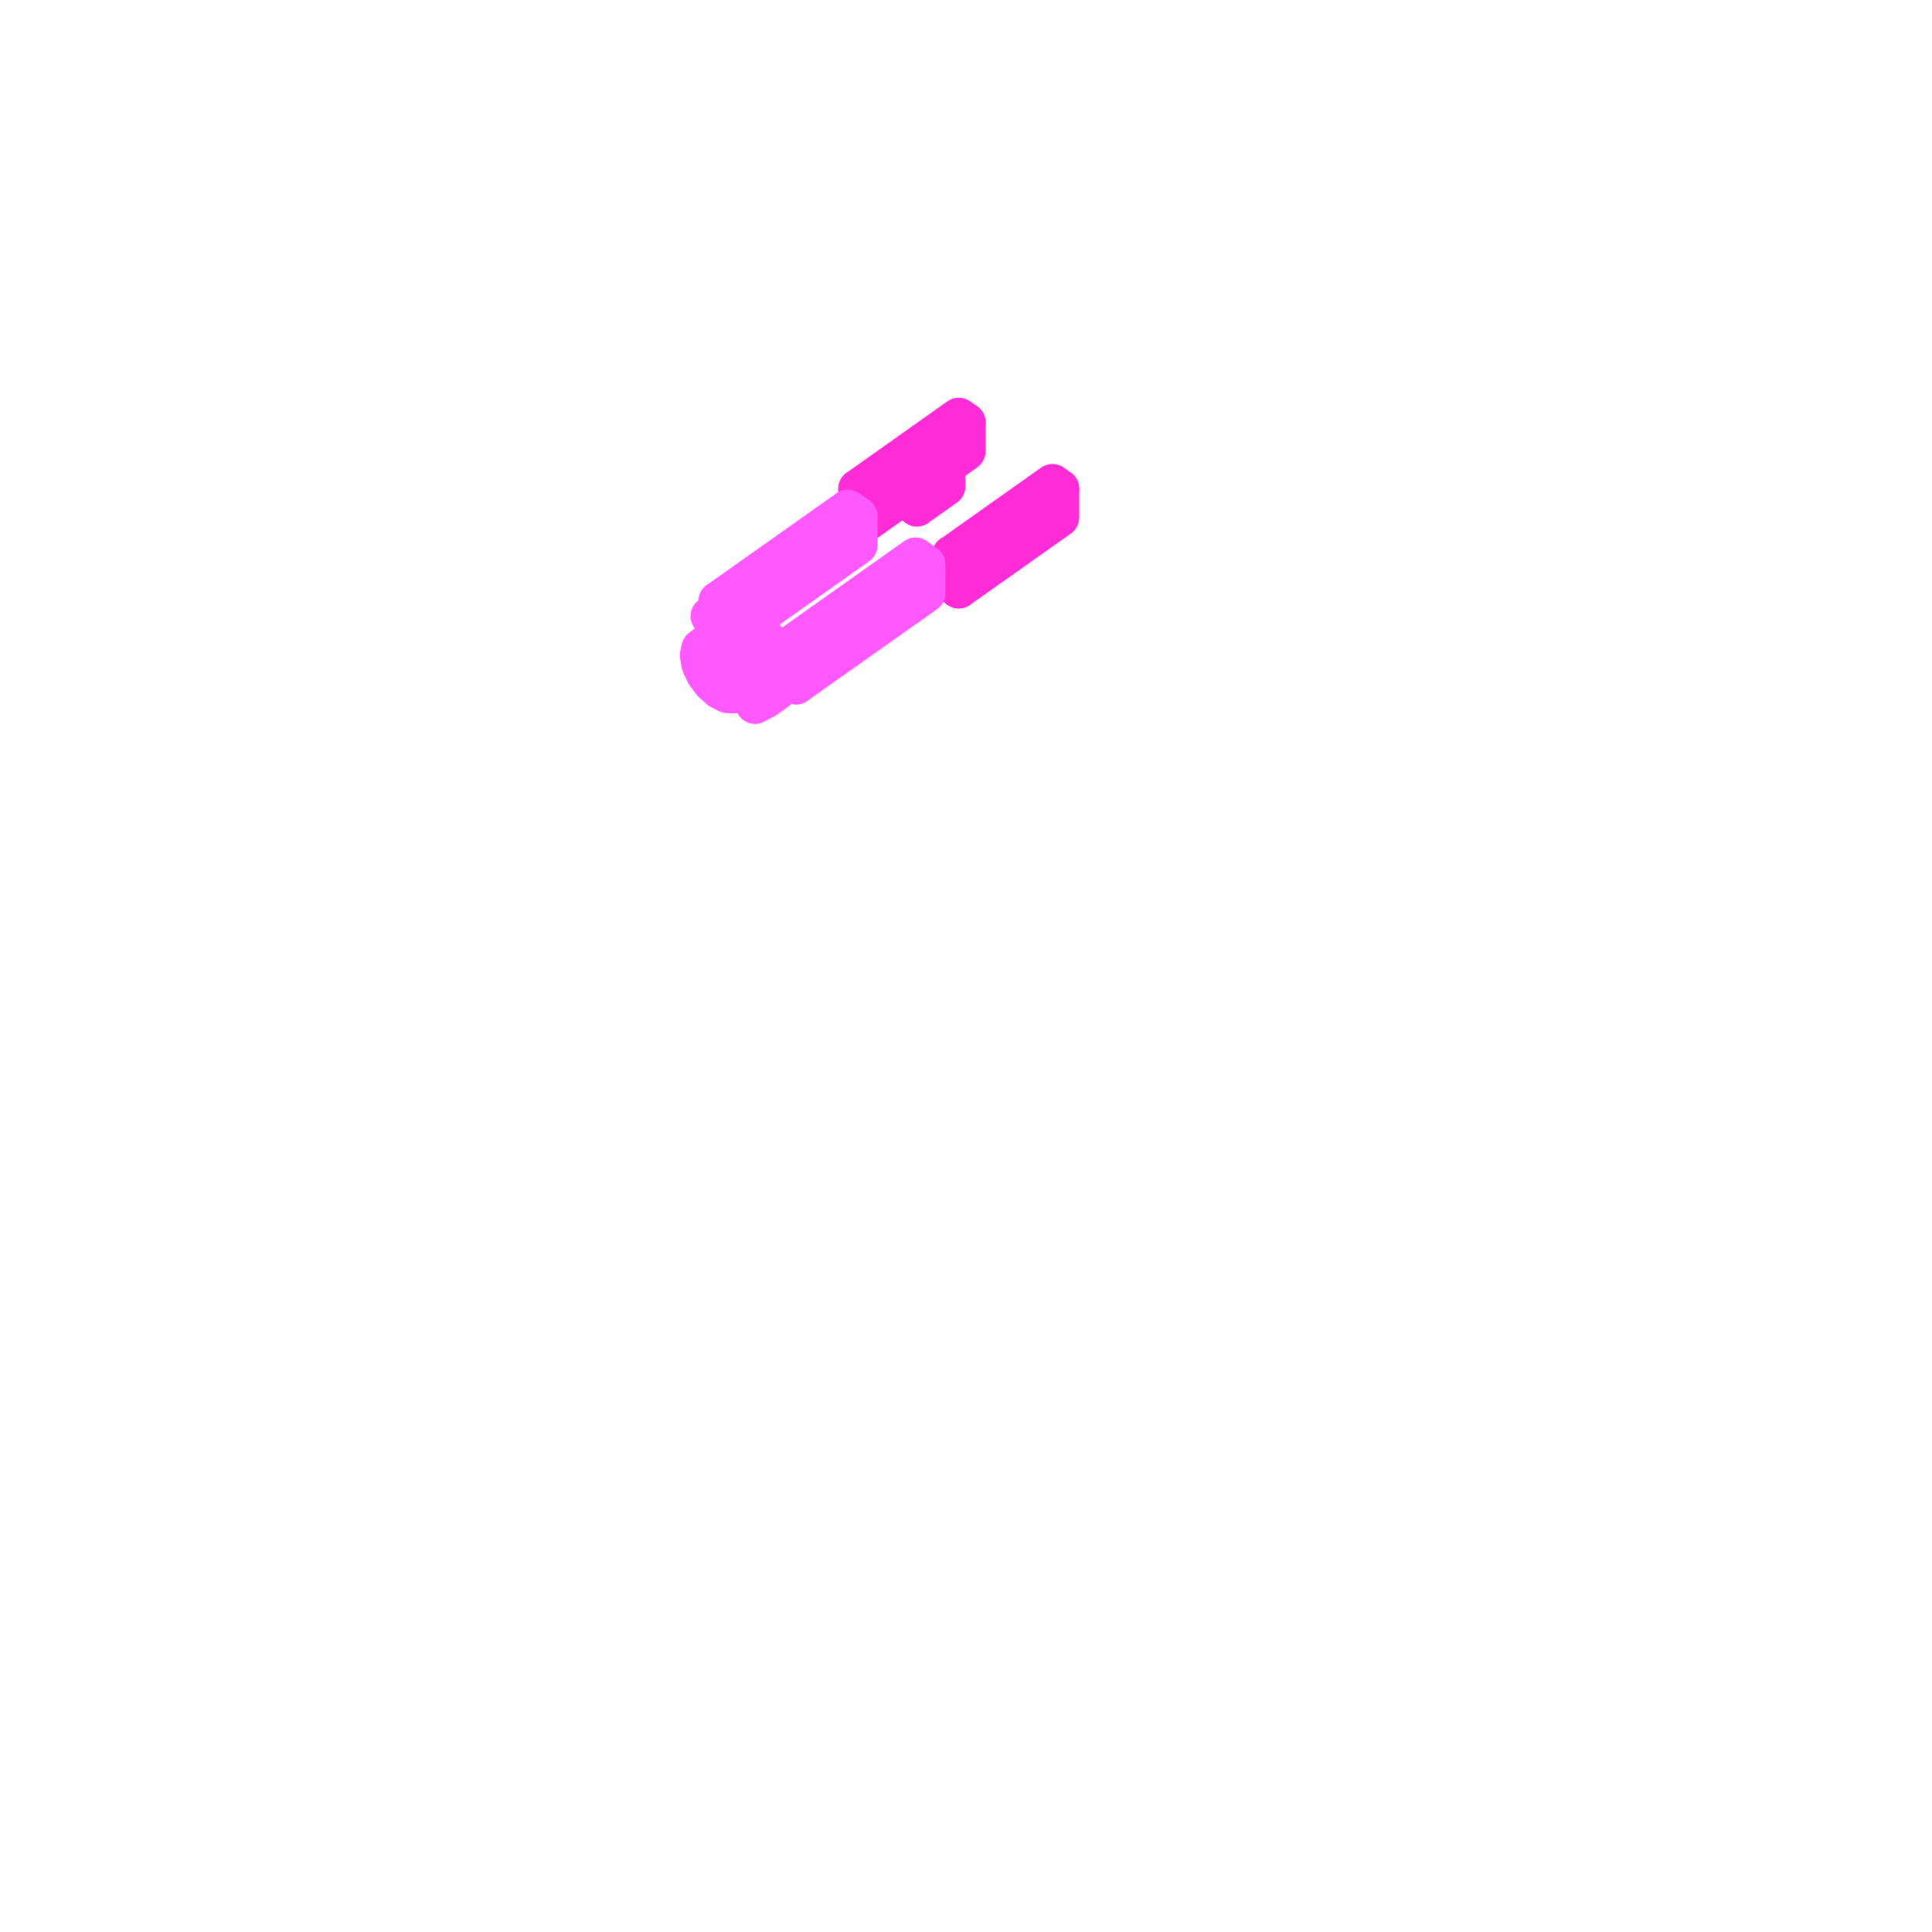
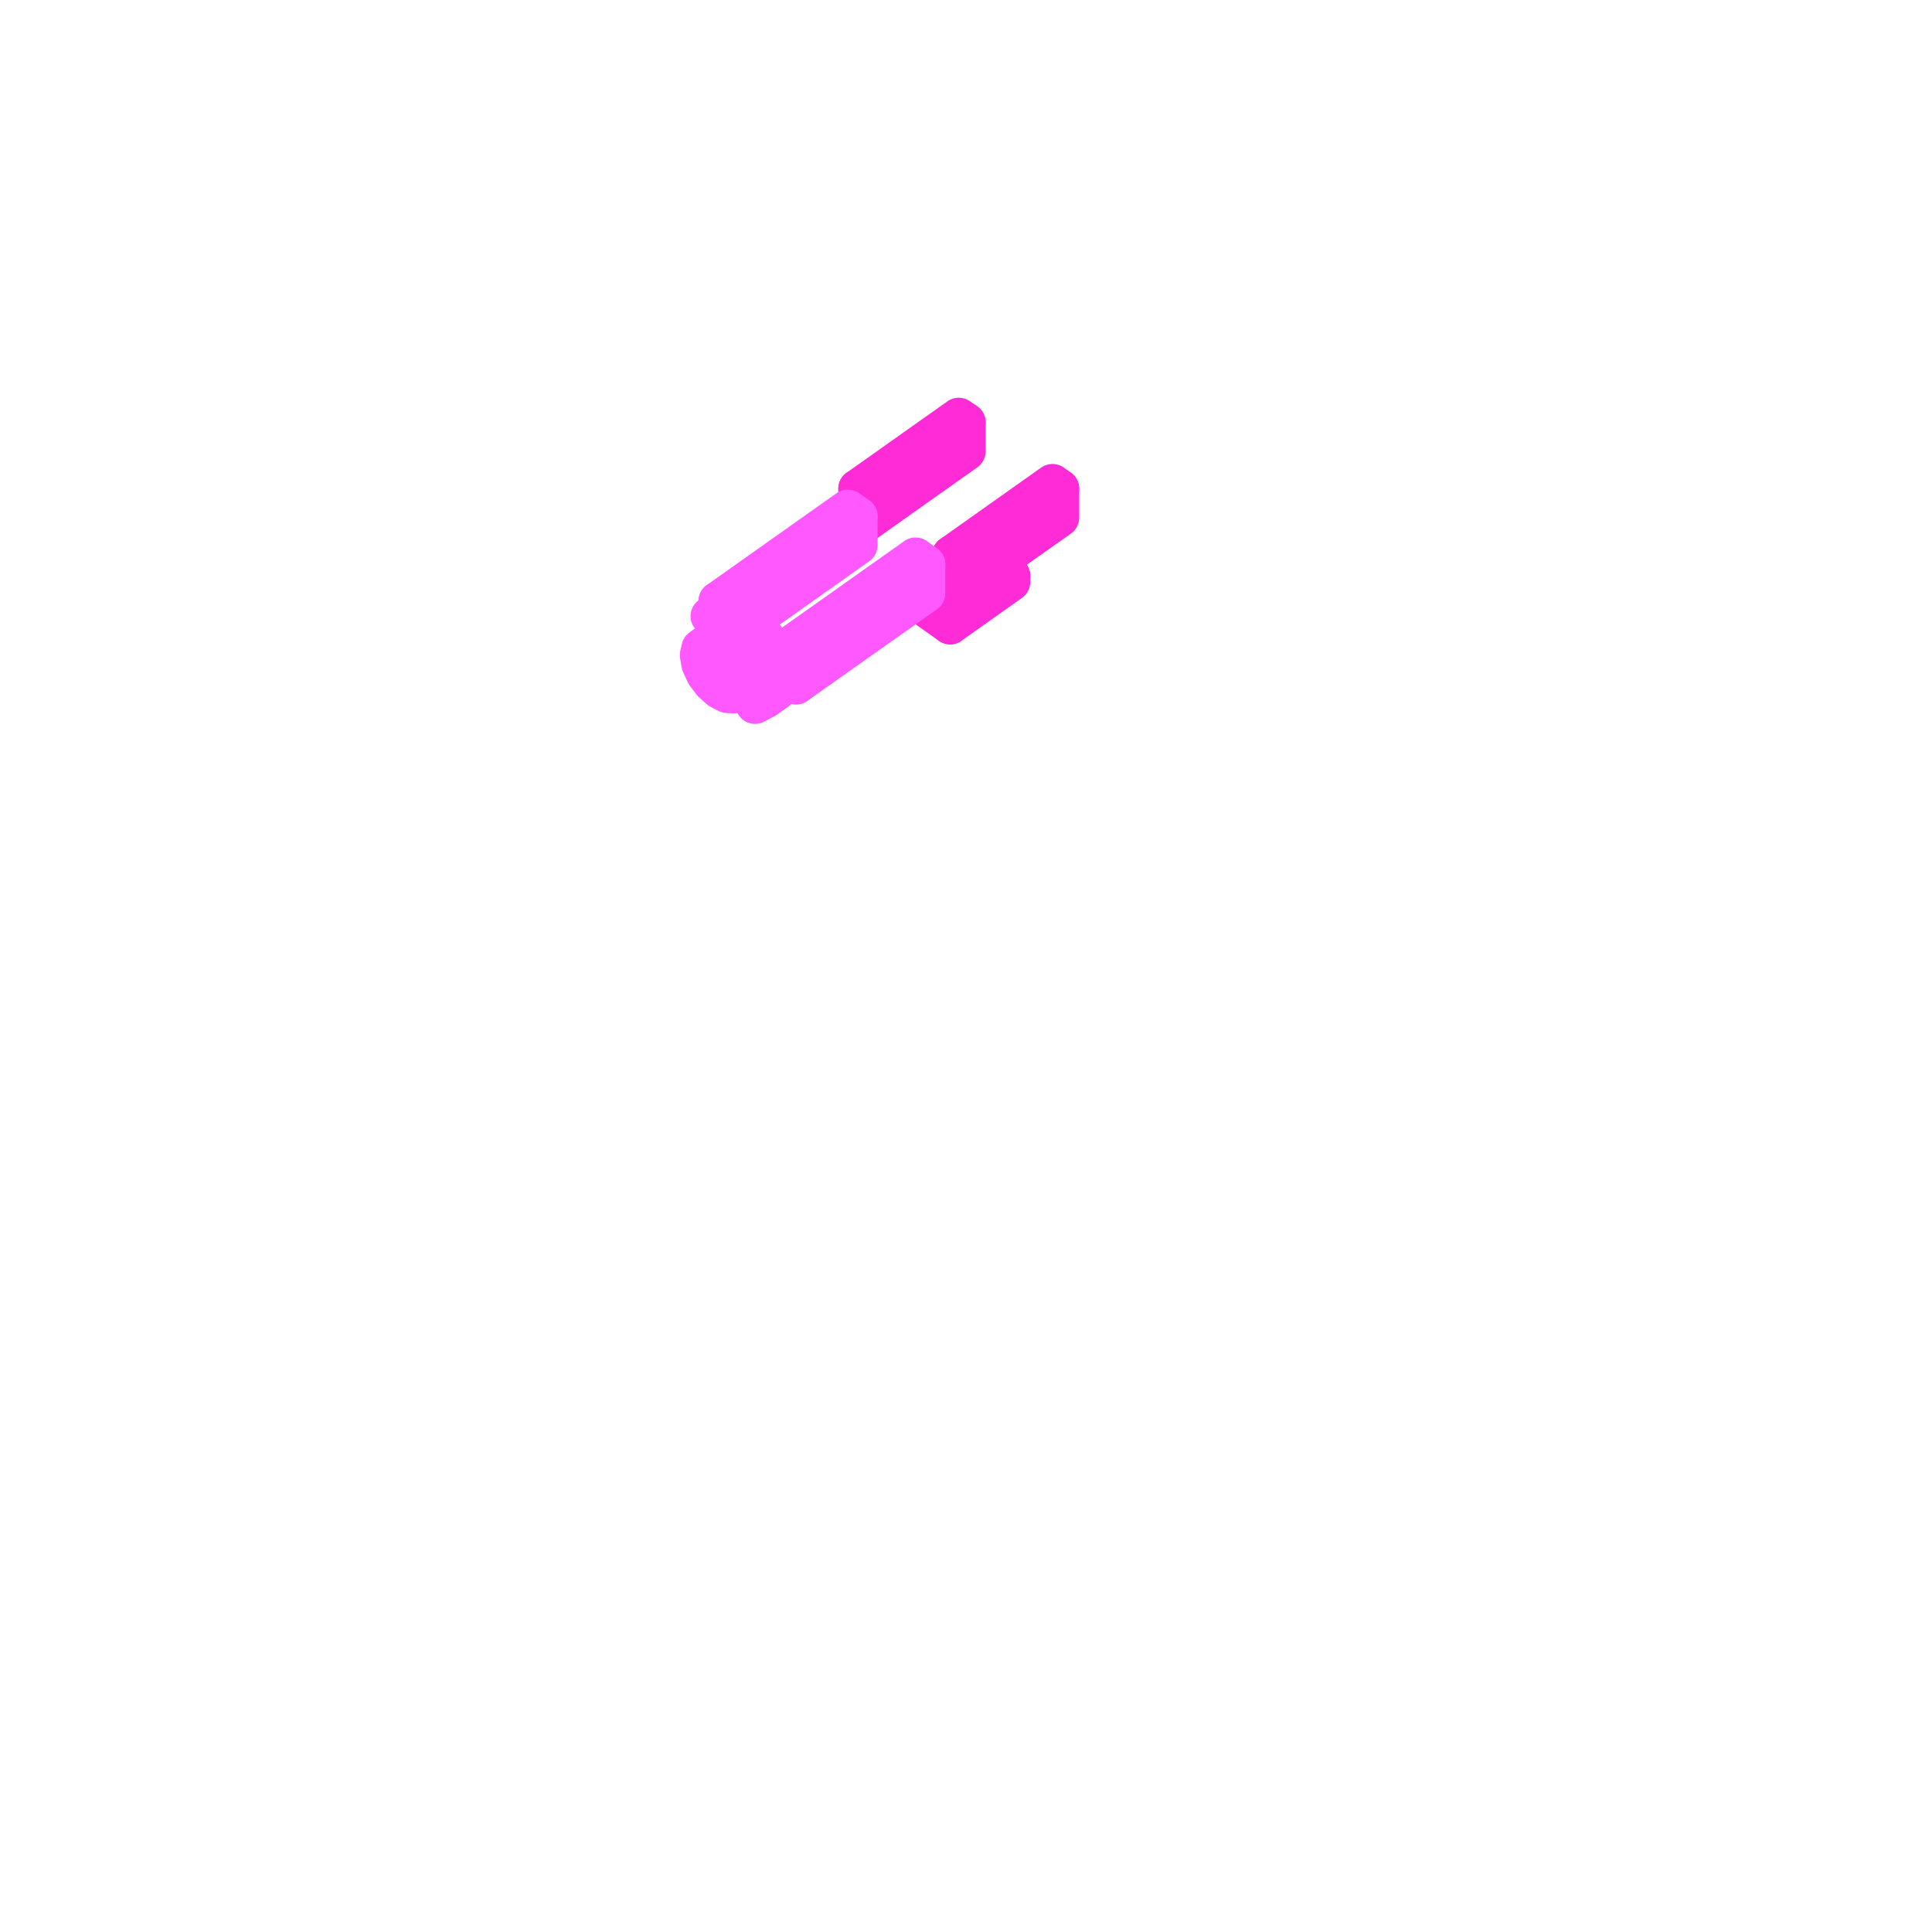
<svg xmlns="http://www.w3.org/2000/svg" viewBox="0 0 128 128" width="128" height="128">
-   <path d="M60.18 30.09 L58.27 31.44 L60.75 33.2 L62.66 31.85 Z" fill="#ff2bd6" stroke="#ff2bd6" stroke-width="2.6" stroke-linejoin="round" />
-   <path d="M58.27 31.82 L60.75 33.58 L60.75 33.2 L58.27 31.44 Z" fill="#ff2bd6" stroke="#ff2bd6" stroke-width="2.6" stroke-linejoin="round" />
-   <path d="M60.75 33.58 L62.66 32.23 L62.66 31.85 L60.75 33.2 Z" fill="#ff2bd6" stroke="#ff2bd6" stroke-width="2.6" stroke-linejoin="round" />
+   <path d="M65.05 36.82 L61.04 39.66 L62.95 41.01 L66.96 38.17 Z" fill="#ff2bd6" stroke="#ff2bd6" stroke-width="2.6" stroke-linejoin="round" />
+   <path d="M62.95 41.39 L66.96 38.55 L66.96 38.17 L62.95 41.01 Z" fill="#ff2bd6" stroke="#ff2bd6" stroke-width="2.6" stroke-linejoin="round" />
+   <path d="M61.04 40.04 L62.95 41.39 L62.95 41.01 L61.04 39.66 Z" fill="#ff2bd6" stroke="#ff2bd6" stroke-width="2.6" stroke-linejoin="round" />
  <path d="M57.32 34.63 L64.0 29.9 L64.0 27.99 L57.32 32.72 Z" fill="#ff2bd6" stroke="#ff2bd6" stroke-width="2.6" stroke-linejoin="round" />
  <path d="M63.52 27.65 L56.84 32.38 L57.32 32.72 L64.0 27.99 Z" fill="#ff2bd6" stroke="#ff2bd6" stroke-width="2.6" stroke-linejoin="round" />
  <path d="M56.84 34.29 L57.32 34.63 L57.32 32.72 L56.84 32.38 Z" fill="#ff2bd6" stroke="#ff2bd6" stroke-width="2.6" stroke-linejoin="round" />
  <path d="M63.52 39.01 L70.2 34.29 L70.2 32.38 L63.52 37.1 Z" fill="#ff2bd6" stroke="#ff2bd6" stroke-width="2.6" stroke-linejoin="round" />
  <path d="M69.73 32.04 L63.05 36.77 L63.52 37.1 L70.2 32.38 Z" fill="#ff2bd6" stroke="#ff2bd6" stroke-width="2.6" stroke-linejoin="round" />
  <path d="M63.05 38.68 L63.52 39.01 L63.52 37.1 L63.05 36.77 Z" fill="#ff2bd6" stroke="#ff2bd6" stroke-width="2.6" stroke-linejoin="round" />
  <path d="M48.25 42.2 L56.84 36.12 L56.84 34.21 L48.25 40.29 Z" fill="#ff58ff" stroke="#ff58ff" stroke-width="2.6" stroke-linejoin="round" />
  <path d="M56.17 33.74 L47.58 39.82 L48.25 40.29 L56.84 34.21 Z" fill="#ff58ff" stroke="#ff58ff" stroke-width="2.6" stroke-linejoin="round" />
  <path d="M47.58 41.73 L48.25 42.2 L48.25 40.29 L47.58 39.82 Z" fill="#ff58ff" stroke="#ff58ff" stroke-width="2.6" stroke-linejoin="round" />
  <path d="M52.74 45.37 L61.33 39.3 L61.33 37.39 L52.74 43.46 Z" fill="#ff58ff" stroke="#ff58ff" stroke-width="2.6" stroke-linejoin="round" />
  <path d="M60.66 36.91 L52.07 42.99 L52.74 43.46 L61.33 37.39 Z" fill="#ff58ff" stroke="#ff58ff" stroke-width="2.6" stroke-linejoin="round" />
  <path d="M50.79 46.12 L51.45 45.76 L50.69 46.3 L50.02 46.66 Z" fill="#ff58ff" stroke="#ff58ff" stroke-width="2.6" stroke-linejoin="round" />
  <path d="M52.07 44.9 L52.74 45.37 L52.74 43.46 L52.07 42.99 Z" fill="#ff58ff" stroke="#ff58ff" stroke-width="2.6" stroke-linejoin="round" />
  <path d="M48.77 40.5 L47.81 40.28 L47.05 40.82 L48.0 41.04 Z" fill="#ff58ff" stroke="#ff58ff" stroke-width="2.6" stroke-linejoin="round" />
  <path d="M49.01 45.29 L48.91 44.71 L48.62 44.07 L48.19 43.48 L47.68 43.01 L47.17 42.75 L46.73 42.74 L46.44 42.96 L46.34 43.4 L46.44 43.99 L46.73 44.63 L47.17 45.22 L47.68 45.68 L48.19 45.94 L48.62 45.96 L48.91 45.73 Z" fill="#ff58ff" stroke="#ff58ff" stroke-width="2.6" stroke-linejoin="round" />
  <path d="M51.45 45.76 L51.69 44.89 L50.92 45.43 L50.69 46.3 Z" fill="#ff58ff" stroke="#ff58ff" stroke-width="2.6" stroke-linejoin="round" />
  <path d="M49.83 41.25 L48.77 40.5 L48.0 41.04 L49.07 41.79 Z" fill="#ff58ff" stroke="#ff58ff" stroke-width="2.6" stroke-linejoin="round" />
  <path d="M51.69 44.89 L51.45 43.69 L50.69 44.23 L50.92 45.43 Z" fill="#ff58ff" stroke="#ff58ff" stroke-width="2.6" stroke-linejoin="round" />
  <path d="M50.79 42.39 L49.83 41.25 L49.07 41.79 L50.02 42.93 Z" fill="#ff58ff" stroke="#ff58ff" stroke-width="2.6" stroke-linejoin="round" />
  <path d="M51.45 43.69 L50.79 42.39 L50.02 42.93 L50.69 44.23 Z" fill="#ff58ff" stroke="#ff58ff" stroke-width="2.6" stroke-linejoin="round" />
</svg>
